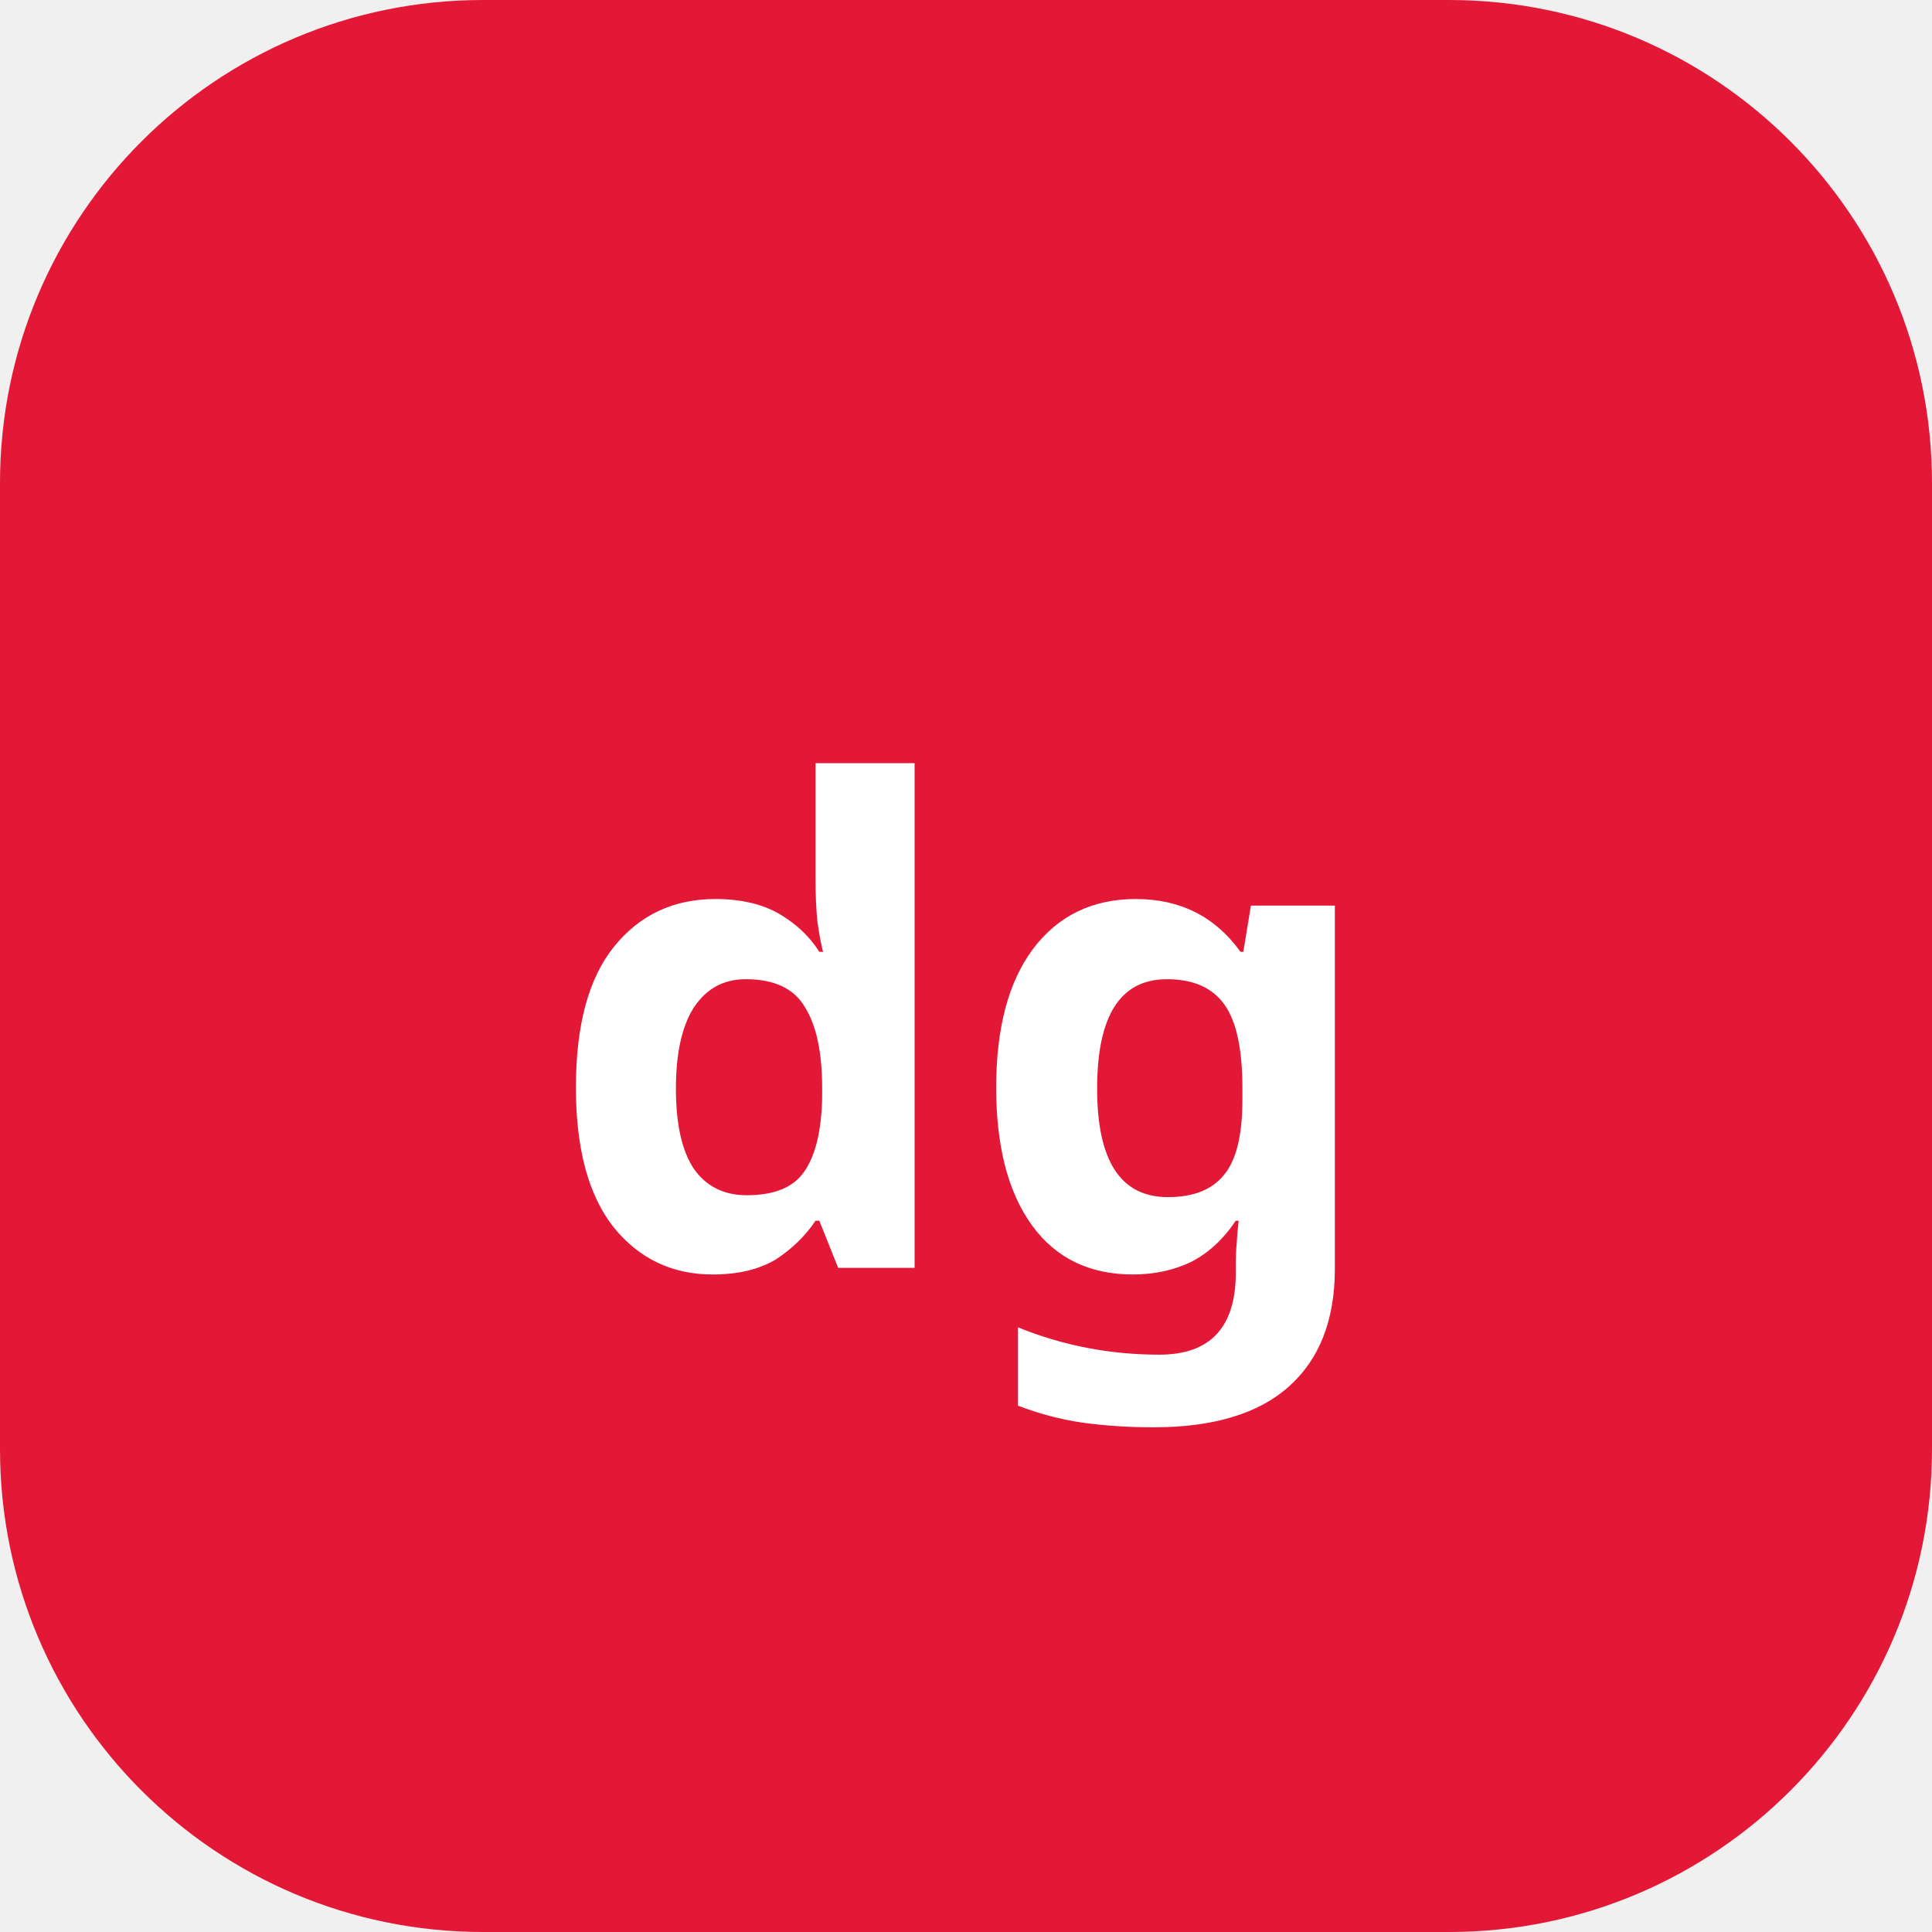
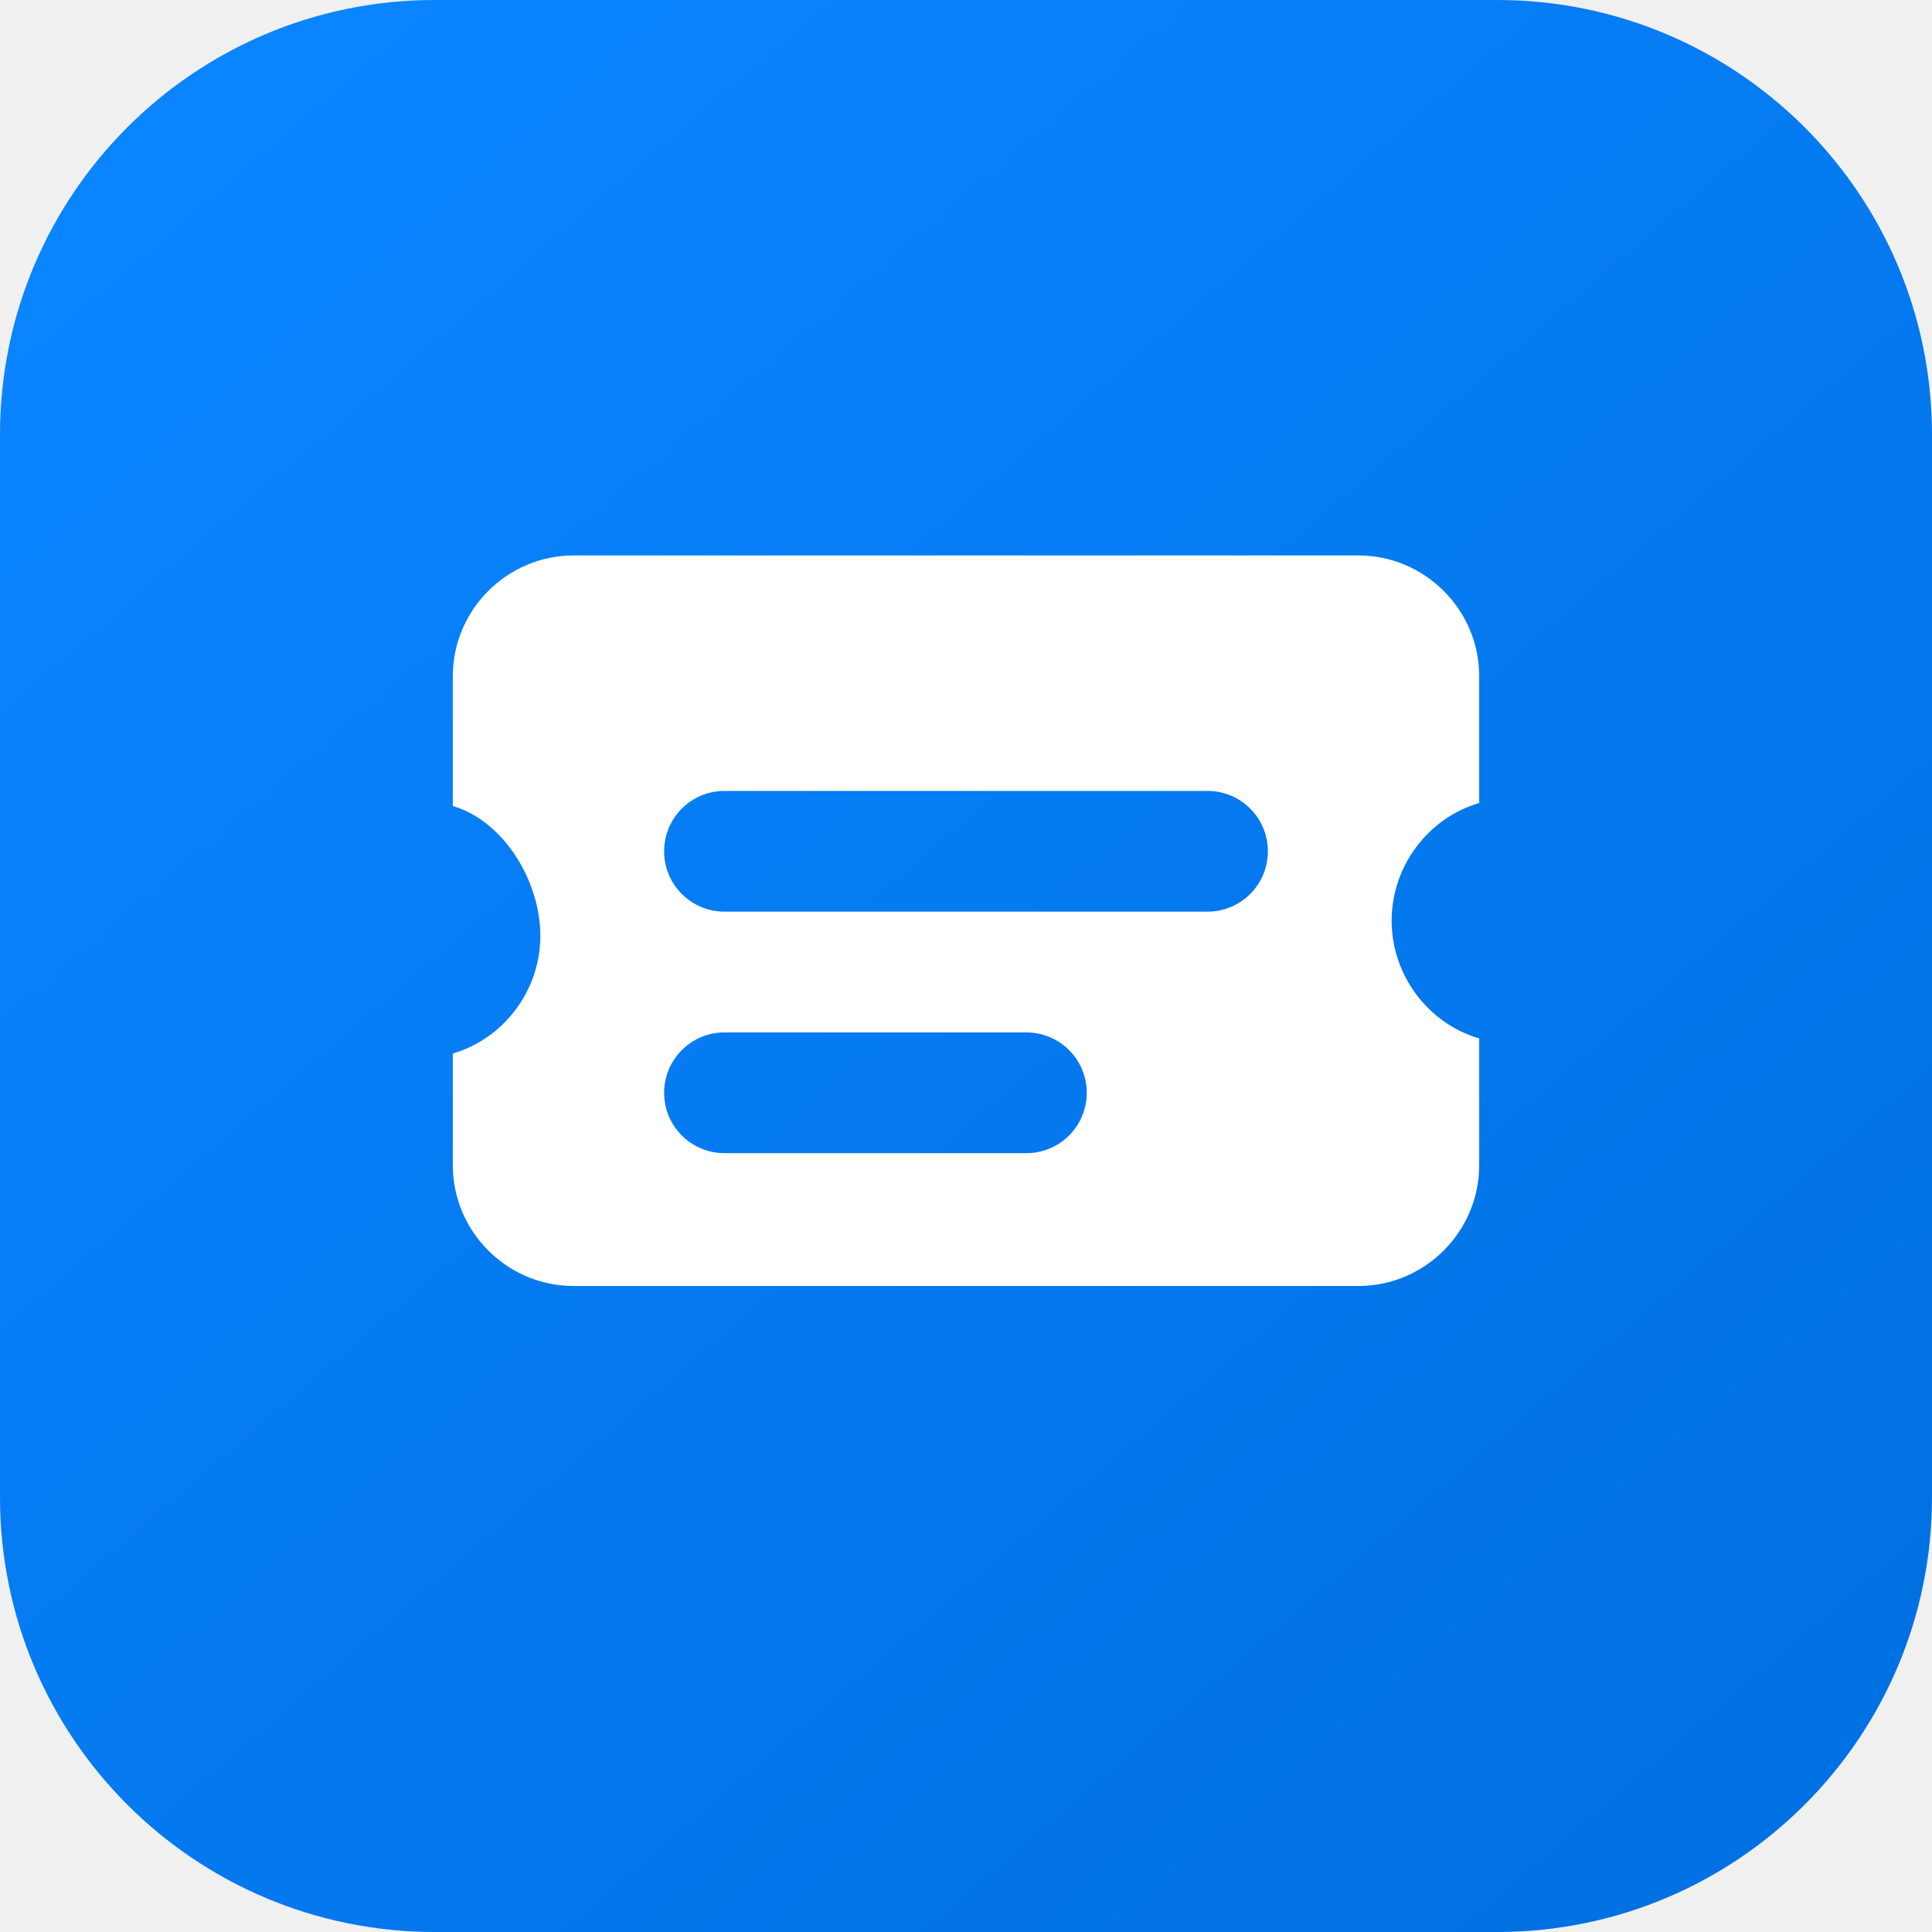
- <svg xmlns="http://www.w3.org/2000/svg" viewBox="0 0 32 32" fill="none">
-   <rect width="32" height="32" rx="8" fill="#E31837" />
-   <text x="16" y="21" text-anchor="middle" fill="white" font-family="system-ui,sans-serif" font-size="11" font-weight="700">dg</text>
+ <svg xmlns="http://www.w3.org/2000/svg" viewBox="0 0 32 32" fill="none" role="img" aria-label="discountglitch">
+   <defs>
+     <linearGradient id="fbg" x1="4" y1="2" x2="28" y2="30" gradientUnits="userSpaceOnUse">
+       <stop stop-color="#0A84FF" />
+       <stop offset="1" stop-color="#0071E3" />
+     </linearGradient>
+   </defs>
+   <rect width="32" height="32" rx="7.2" fill="url(#fbg)" />
+   <path fill="#fff" fill-rule="evenodd" d="M7.5 11.2c0-1.1.9-2 2-2h13c1.1 0 2 .9 2 2v2.1c-.85.25-1.45 1.05-1.45 1.95s.6 1.7 1.45 1.95v2.1c0 1.1-.9 2-2 2h-13c-1.1 0-2-.9-2-2v-1.85c.85-.25 1.45-1.05 1.45-1.95S8.35 13.6 7.5 13.35V11.2zm4.5 1.9a1 1 0 100 2h8a1 1 0 100-2h-8zm0 4a1 1 0 100 2h5a1 1 0 100-2h-5z" />
</svg>
